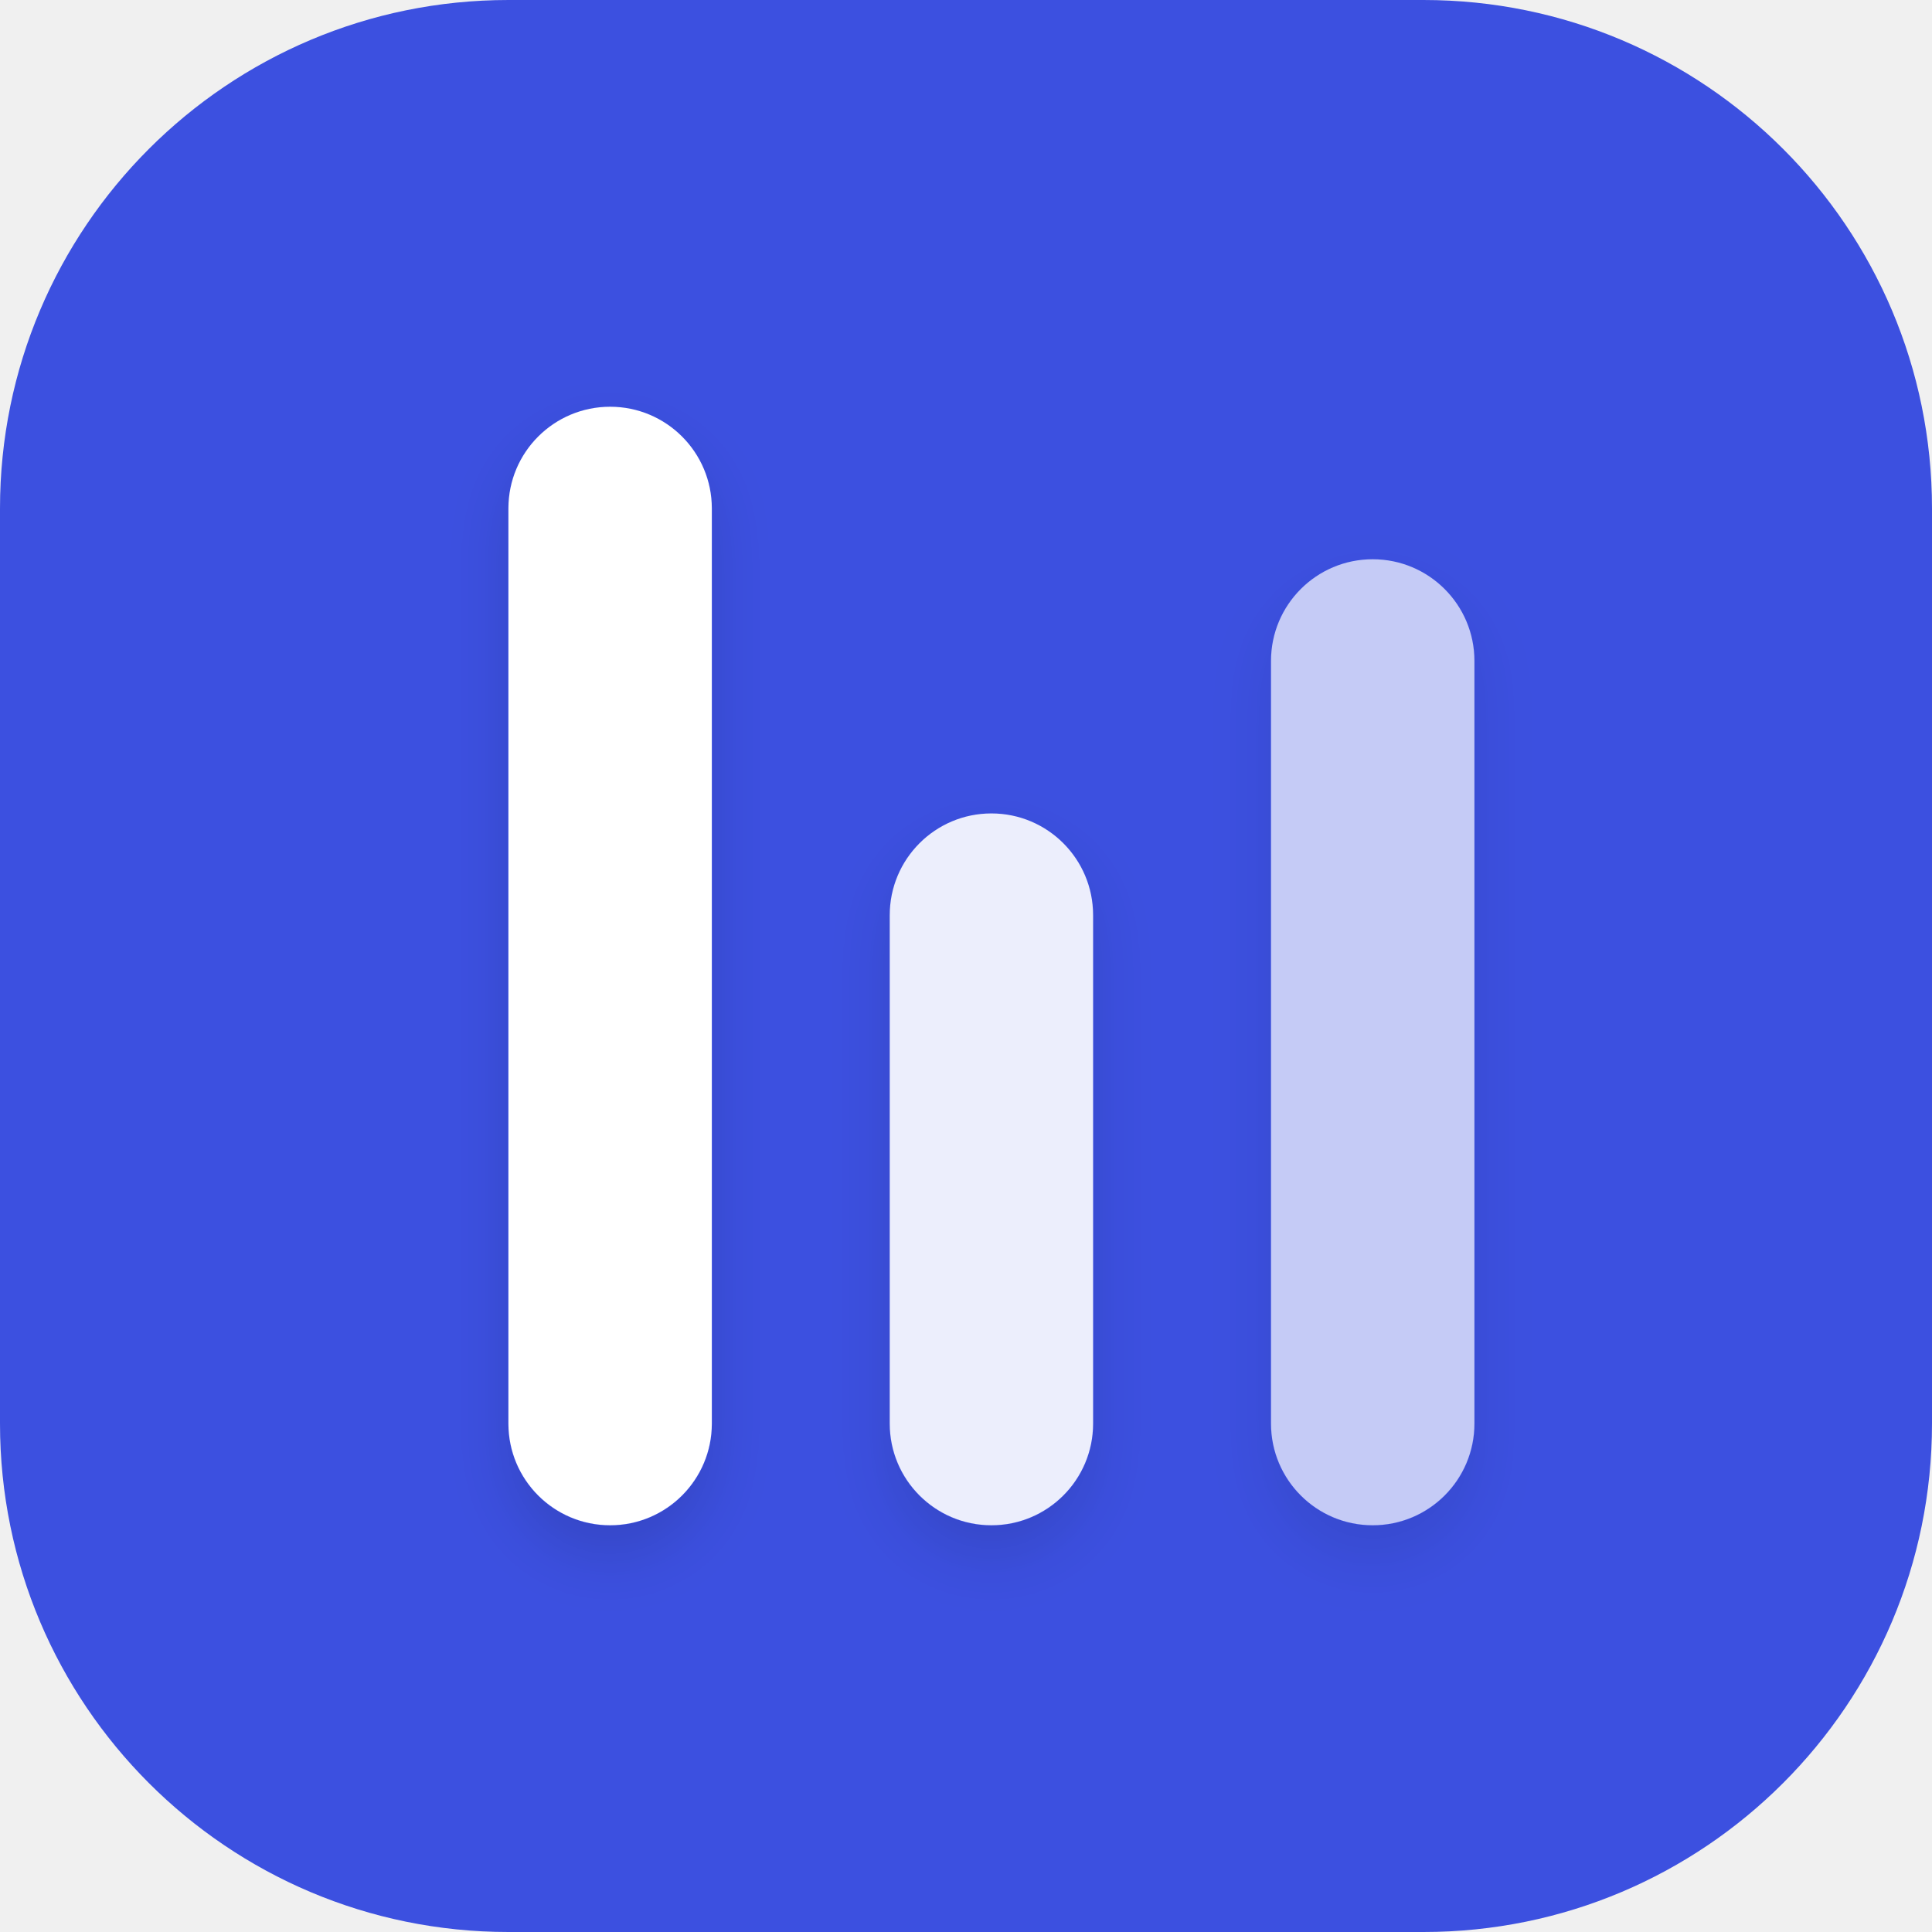
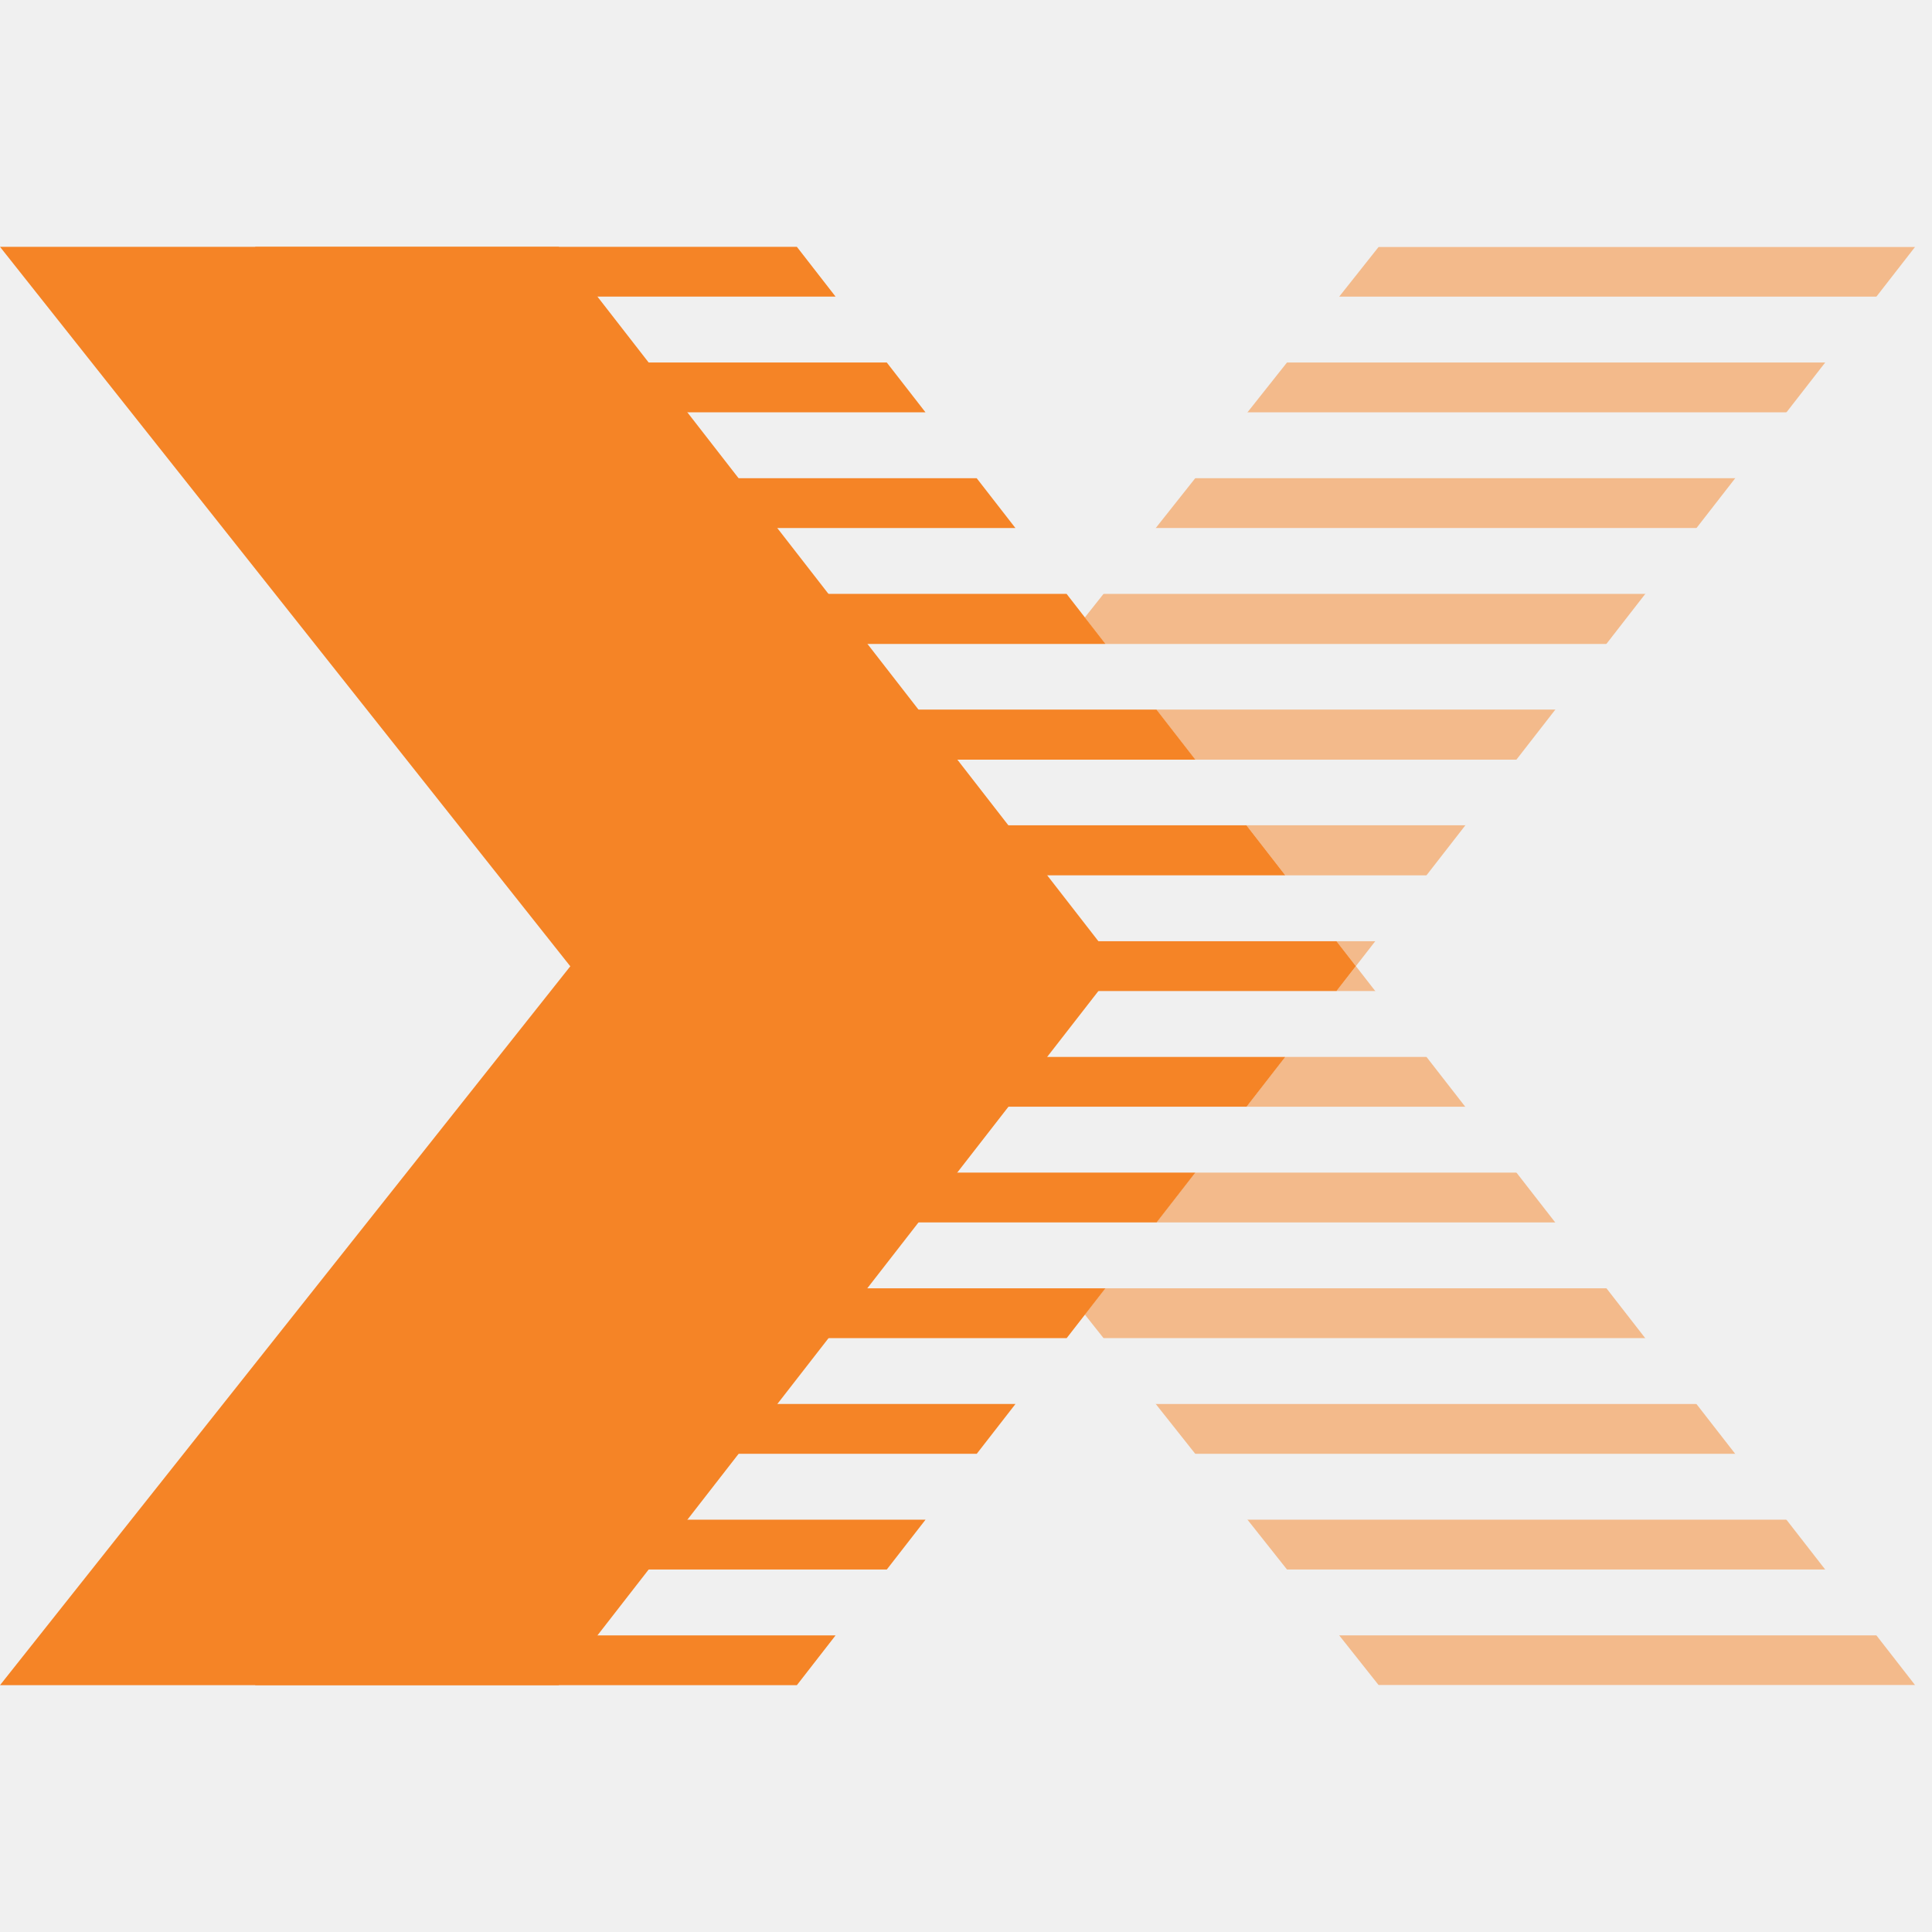
- <svg xmlns="http://www.w3.org/2000/svg" width="32" height="32" viewBox="0 0 32 32" fill="none">
-   <path d="M0 8.421C0 3.77 3.77 0 8.421 0H23.579C28.23 0 32 3.77 32 8.421V23.579C32 28.23 28.23 32 23.579 32H8.421C3.77 32 0 28.23 0 23.579V8.421Z" fill="#3C50E0" />
-   <g filter="url(#filter0_d_521_14078)">
-     <path d="M8.421 8.421C8.421 7.491 9.175 6.737 10.106 6.737V6.737C11.036 6.737 11.79 7.491 11.79 8.421V23.579C11.79 24.509 11.036 25.263 10.106 25.263V25.263C9.175 25.263 8.421 24.509 8.421 23.579V8.421Z" fill="white" />
+ <svg xmlns="http://www.w3.org/2000/svg" id="Layer_1" data-name="Layer 1" width="32" height="32" viewBox="0 0 74.48 55.45">
+   <defs>
+     <style>
+       .cls-1 {
+         fill: none;
+       }
+ 
+       .cls-2 {
+         clip-path: url(#clip-path);
+       }
+ 
+       .cls-3, .cls-4 {
+         fill: #f58426;
+       }
+ 
+       .cls-3 {
+         opacity: 0.5;
+       }
+     </style>
+     <clipPath id="clip-path">
+       <path class="cls-1" d="M9.84,0H74.48V1.92H9.84Zm0,6.38H74.48V4.46H9.84Zm0,4.46H74.48V8.92H9.84Zm0,4.47H74.48V13.38H9.84Zm0,4.46H74.48V17.84H9.84Zm0,4.46H74.48V22.3H9.84Zm0,4.46H74.48V26.77H9.84Zm0,4.46H74.48V31.23H9.84Zm0,4.46H74.48V35.69H9.84Zm0,4.46H74.48V40.15H9.84Zm0,4.46H74.48V44.61H9.84Zm0,4.46H74.48V49.07H9.84Zm0,4.46H74.48V53.53H9.84Z" />
+     </clipPath>
+   </defs>
+   <g>
+     <g class="cls-2">
+       <g>
+         <polyline class="cls-3" points="41.82 41.16 53.15 55.45 73.83 55.45 52.27 27.73" />
+         <path class="cls-3" d="M41.82,14.29,53.15,0H73.83L52.27,27.73" />
+         <polyline class="cls-4" points="41.82 14.29 52.27 27.73 30.72 55.45 9.18 55.45 31.17 27.73 31.16 27.73 9.18 0 30.72 0 52.27 27.73 41.82 41.16" />
+         <line class="cls-4" x1="42.16" y1="41.59" x2="52.27" y2="27.73" />
+       </g>
+     </g>
+     <g>
+       <polyline class="cls-4" points="32.65 14.29 43.09 27.73 21.54 55.45 0 55.45 21.99 27.73 21.98 27.73 0 0 21.54 0 43.09 27.73 32.64 41.16" />
+       <line class="cls-4" x1="32.98" y1="41.59" x2="43.09" y2="27.73" />
+     </g>
  </g>
-   <g opacity="0.9" filter="url(#filter1_d_521_14078)">
-     <path d="M14.737 15.158C14.737 14.227 15.491 13.473 16.421 13.473V13.473C17.351 13.473 18.105 14.227 18.105 15.158V23.579C18.105 24.509 17.351 25.263 16.421 25.263V25.263C15.491 25.263 14.737 24.509 14.737 23.579V15.158Z" fill="white" />
-   </g>
-   <g opacity="0.7" filter="url(#filter2_d_521_14078)">
-     <path d="M21.052 10.947C21.052 10.017 21.806 9.263 22.736 9.263V9.263C23.667 9.263 24.421 10.017 24.421 10.947V23.578C24.421 24.509 23.667 25.263 22.736 25.263V25.263C21.806 25.263 21.052 24.509 21.052 23.578V10.947Z" fill="white" />
-   </g>
-   <defs>
-     <filter id="filter0_d_521_14078" x="7.421" y="6.237" width="5.369" height="20.526" filterUnits="userSpaceOnUse" color-interpolation-filters="sRGB">
-       <feFlood flood-opacity="0" result="BackgroundImageFix" />
-       <feColorMatrix in="SourceAlpha" type="matrix" values="0 0 0 0 0 0 0 0 0 0 0 0 0 0 0 0 0 0 127 0" result="hardAlpha" />
-       <feOffset dy="0.5" />
-       <feGaussianBlur stdDeviation="0.5" />
-       <feComposite in2="hardAlpha" operator="out" />
-       <feColorMatrix type="matrix" values="0 0 0 0 0 0 0 0 0 0 0 0 0 0 0 0 0 0 0.12 0" />
-       <feBlend mode="normal" in2="BackgroundImageFix" result="effect1_dropShadow_521_14078" />
-       <feBlend mode="normal" in="SourceGraphic" in2="effect1_dropShadow_521_14078" result="shape" />
-     </filter>
-     <filter id="filter1_d_521_14078" x="13.737" y="12.973" width="5.369" height="13.79" filterUnits="userSpaceOnUse" color-interpolation-filters="sRGB">
-       <feFlood flood-opacity="0" result="BackgroundImageFix" />
-       <feColorMatrix in="SourceAlpha" type="matrix" values="0 0 0 0 0 0 0 0 0 0 0 0 0 0 0 0 0 0 127 0" result="hardAlpha" />
-       <feOffset dy="0.5" />
-       <feGaussianBlur stdDeviation="0.5" />
-       <feComposite in2="hardAlpha" operator="out" />
-       <feColorMatrix type="matrix" values="0 0 0 0 0 0 0 0 0 0 0 0 0 0 0 0 0 0 0.12 0" />
-       <feBlend mode="normal" in2="BackgroundImageFix" result="effect1_dropShadow_521_14078" />
-       <feBlend mode="normal" in="SourceGraphic" in2="effect1_dropShadow_521_14078" result="shape" />
-     </filter>
-     <filter id="filter2_d_521_14078" x="20.052" y="8.763" width="5.369" height="18" filterUnits="userSpaceOnUse" color-interpolation-filters="sRGB">
-       <feFlood flood-opacity="0" result="BackgroundImageFix" />
-       <feColorMatrix in="SourceAlpha" type="matrix" values="0 0 0 0 0 0 0 0 0 0 0 0 0 0 0 0 0 0 127 0" result="hardAlpha" />
-       <feOffset dy="0.5" />
-       <feGaussianBlur stdDeviation="0.5" />
-       <feComposite in2="hardAlpha" operator="out" />
-       <feColorMatrix type="matrix" values="0 0 0 0 0 0 0 0 0 0 0 0 0 0 0 0 0 0 0.12 0" />
-       <feBlend mode="normal" in2="BackgroundImageFix" result="effect1_dropShadow_521_14078" />
-       <feBlend mode="normal" in="SourceGraphic" in2="effect1_dropShadow_521_14078" result="shape" />
-     </filter>
-   </defs>
</svg>
